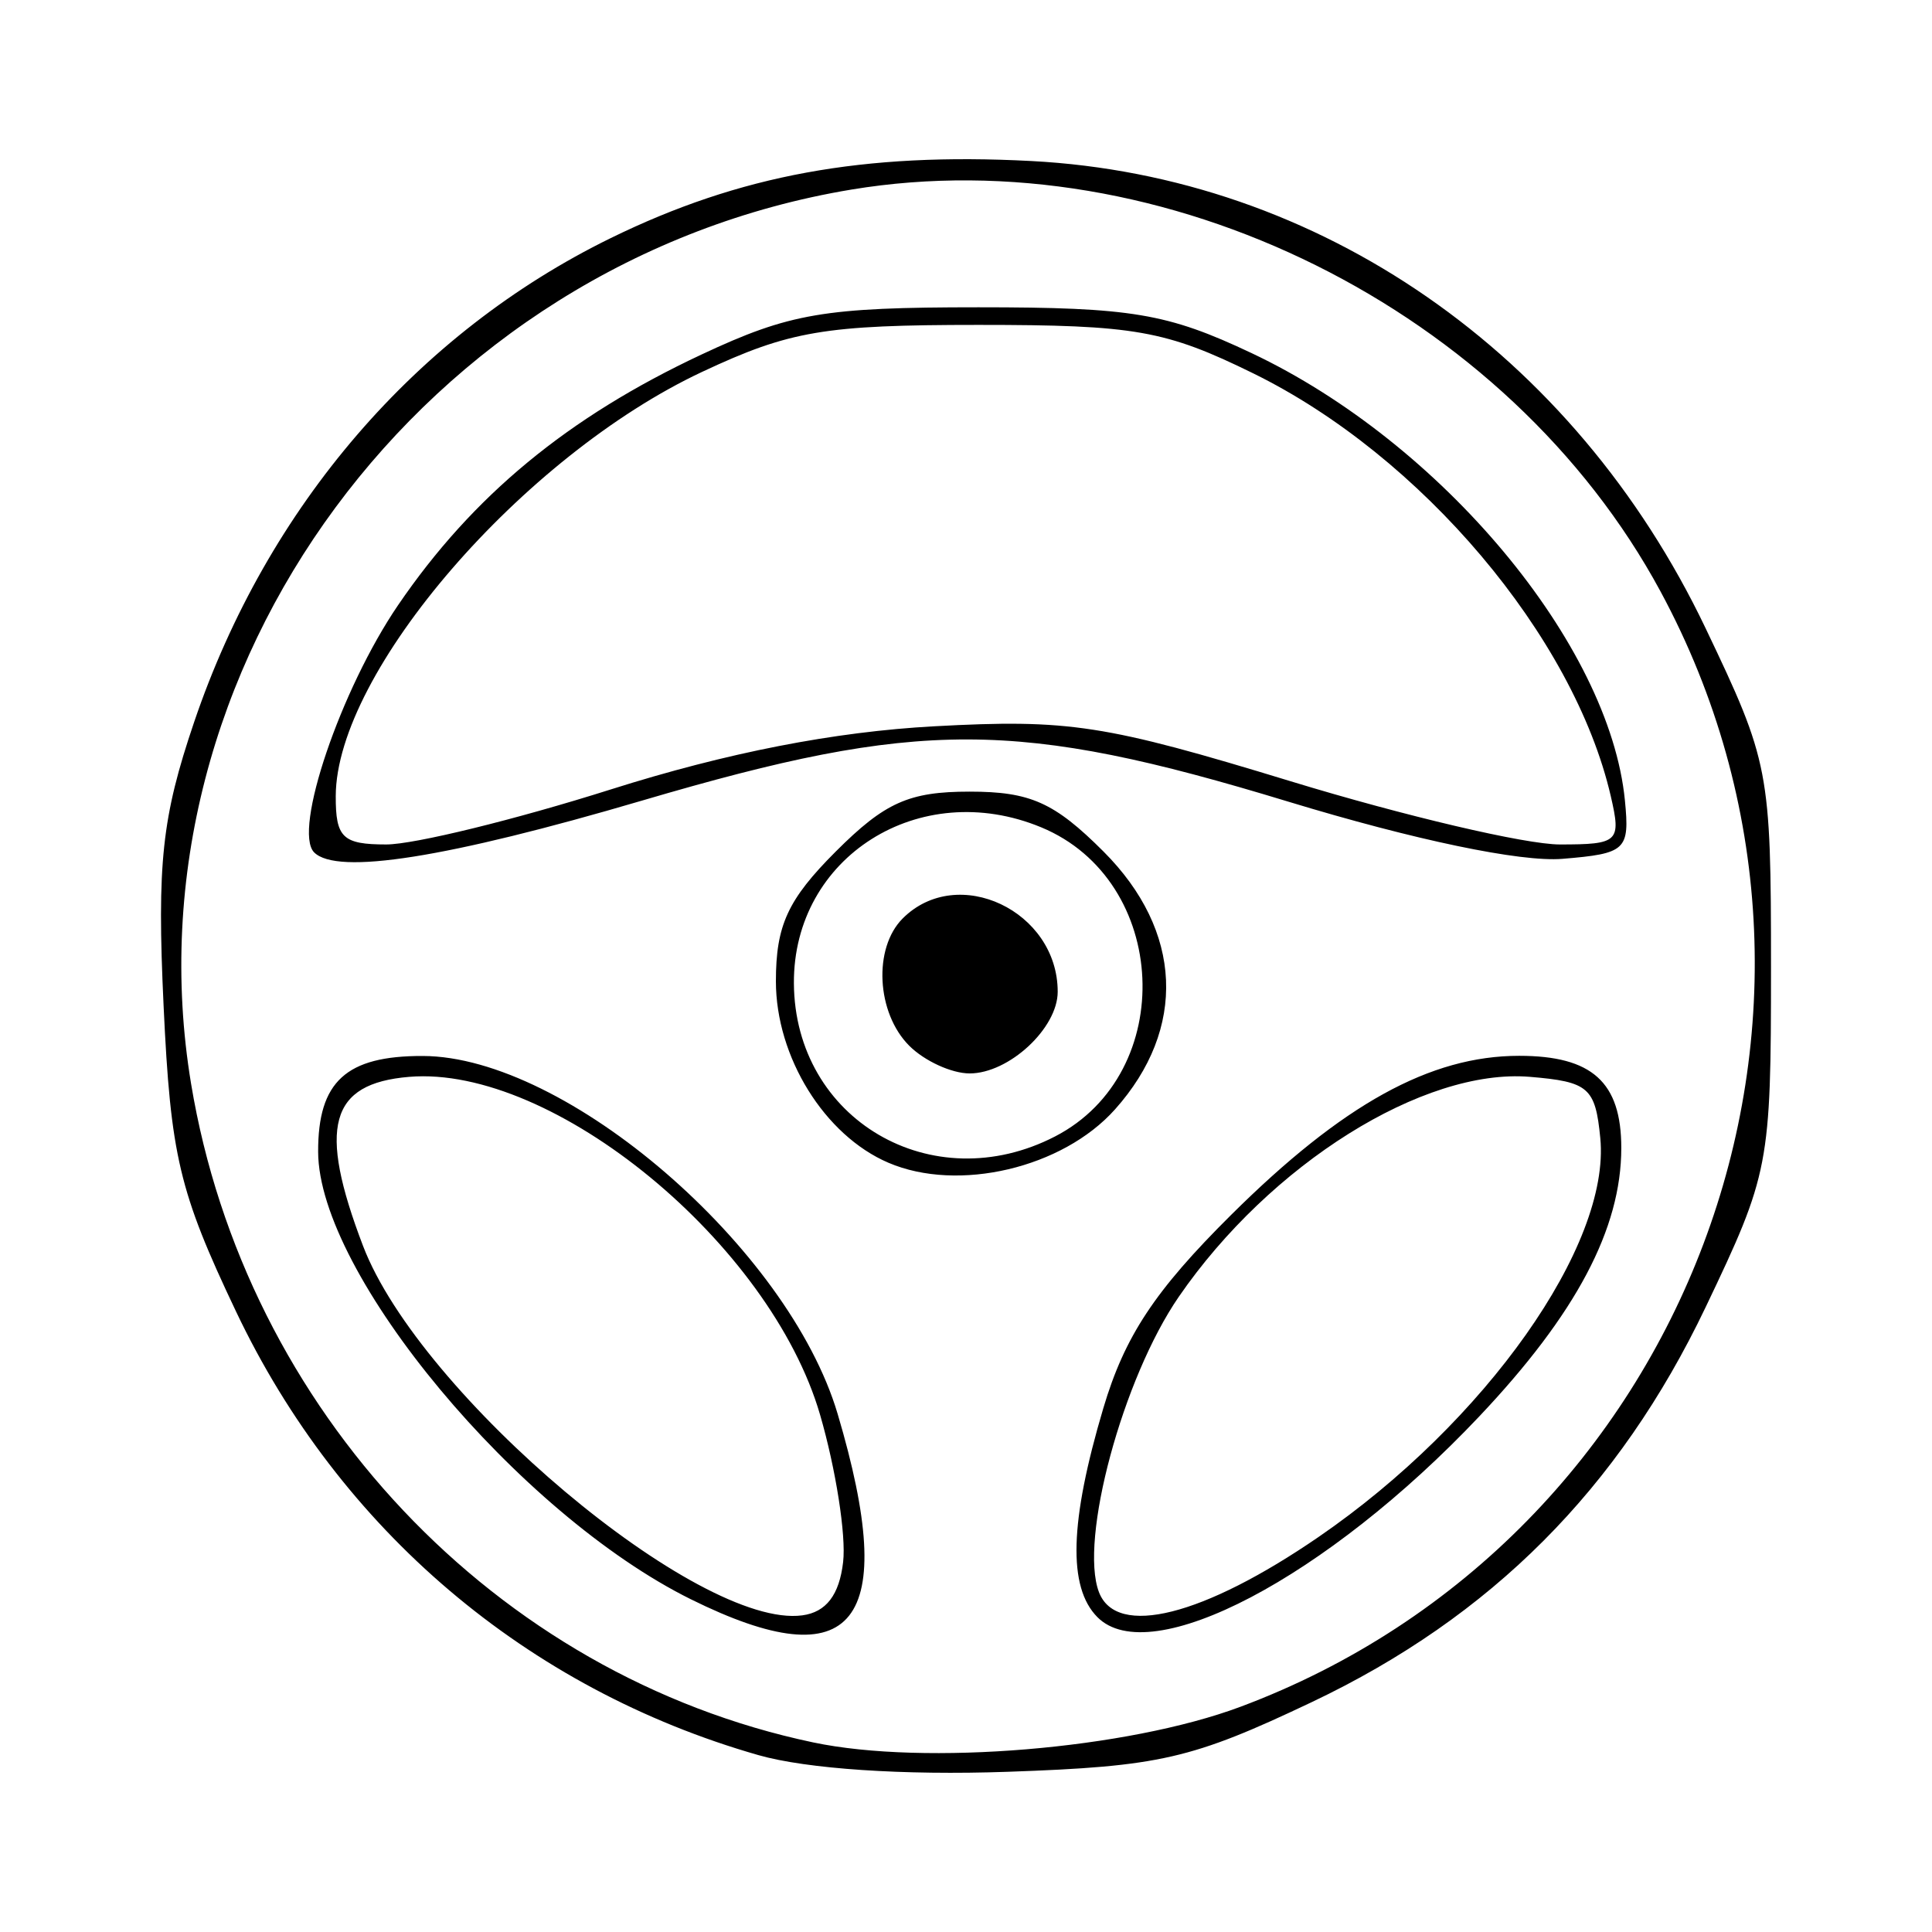
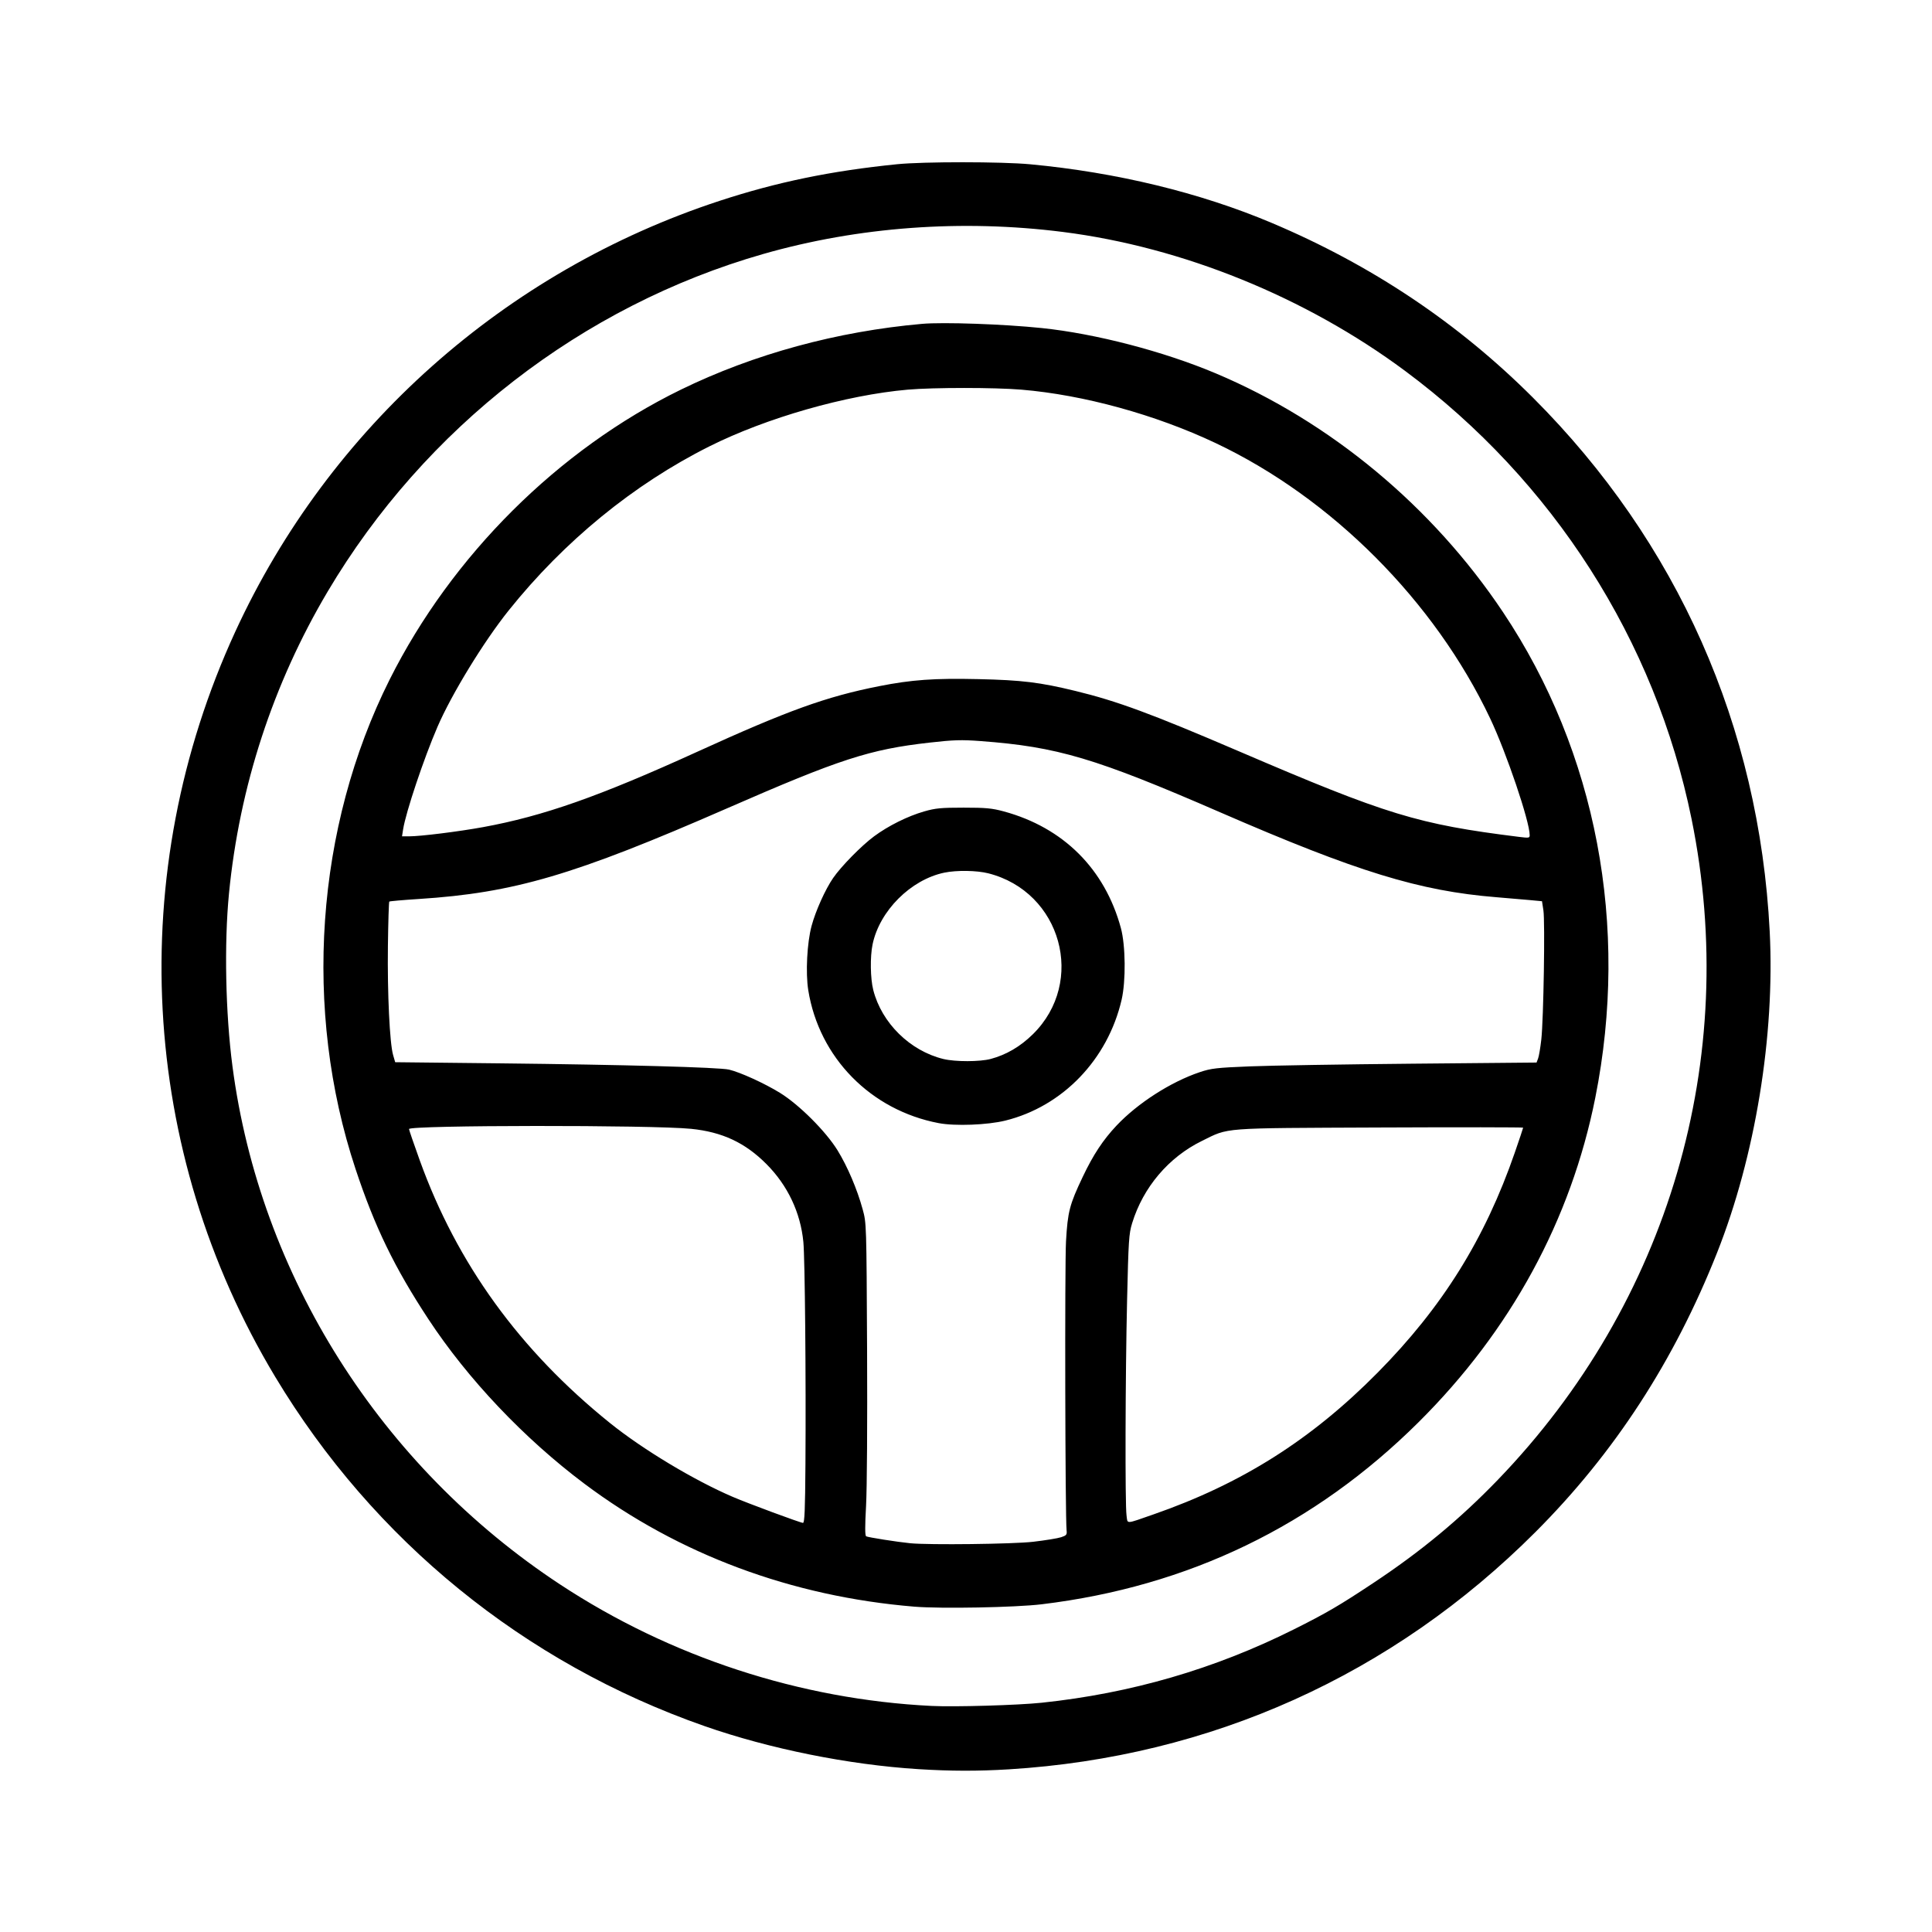
<svg xmlns="http://www.w3.org/2000/svg" viewBox="0 0 192 192" id="vector">
  <g id="group">
-     <path id="path_6" d="M 75.357 174.418 C 52.366 167.839 33.761 152.034 23.449 130.319 C 17.793 118.409 16.956 114.875 16.257 99.944 C 15.593 85.78 16.084 81.222 19.291 71.765 C 26.547 50.364 41.393 33.113 60.682 23.668 C 73.511 17.386 85.826 15.128 102.483 16.002 C 131.103 17.504 156.422 35.045 169.497 62.428 C 175.834 75.699 176 76.559 176 96.174 C 176 115.79 175.834 116.65 169.497 129.921 C 160.884 147.959 148.189 160.689 130.376 169.148 C 118.414 174.828 115.271 175.549 100.13 176.079 C 89.795 176.442 80.175 175.796 75.357 174.418 Z M 123.285 169.614 C 167.798 152.96 187.549 100.515 165.023 58.783 C 149.879 30.725 115.617 13.702 84.627 18.837 C 42.172 25.872 12.162 66.495 18.987 107.688 C 24.369 140.165 49.237 166.504 80.798 173.156 C 91.926 175.501 112.03 173.825 123.285 169.614 Z M 68.665 158.938 C 51.53 150.456 31.653 126.597 31.616 114.465 C 31.595 107.488 34.396 104.922 42.014 104.942 C 56.289 104.98 78.341 124.002 83.242 140.506 C 89.431 161.347 84.958 167.002 68.665 158.938 Z M 83.789 155.227 C 84.095 152.568 83.064 145.986 81.499 140.6 C 76.549 123.576 54.968 105.826 40.666 107.016 C 32.747 107.674 31.565 112.001 36.078 123.817 C 41.729 138.613 69.44 161.919 79.733 160.532 C 82.105 160.213 83.413 158.502 83.789 155.227 Z M 109.051 160.702 C 106.11 157.723 106.296 151.228 109.644 139.954 C 111.77 132.795 114.759 128.272 122.334 120.749 C 133.416 109.742 142.133 104.926 150.973 104.926 C 158.221 104.926 161.122 107.544 161.122 114.084 C 161.122 122.107 156.638 130.579 146.995 140.776 C 131.85 156.789 114.29 166.011 109.051 160.702 Z M 131.042 152.739 C 147.62 141.356 160.066 123.738 159.036 113.111 C 158.548 108.083 157.879 107.5 152.039 107.015 C 141.468 106.136 126.215 115.691 117.145 128.875 C 111.573 136.973 107.229 153.055 109.215 158.231 C 110.96 162.777 119.583 160.607 131.042 152.739 Z M 88.289 115.552 C 81.935 112.831 77.108 105.043 77.108 97.514 C 77.108 91.955 78.292 89.389 83.059 84.622 C 87.937 79.744 90.334 78.671 96.361 78.671 C 102.388 78.671 104.785 79.744 109.663 84.622 C 117.542 92.501 117.974 102.23 110.801 110.257 C 105.596 116.083 95.224 118.522 88.289 115.552 Z M 104.859 112.934 C 117.076 106.616 116.214 87.495 103.474 82.218 C 91.399 77.217 78.82 85.152 78.897 97.723 C 78.98 111.253 92.636 119.254 104.859 112.934 Z M 90.36 103.926 C 87.096 100.661 86.764 94.219 89.71 91.274 C 95.169 85.815 105.113 90.519 105.113 98.56 C 105.113 102.185 100.27 106.676 96.361 106.676 C 94.573 106.676 91.873 105.439 90.36 103.926 Z M 31.222 84.711 C 29.079 82.569 33.857 68.497 39.568 60.128 C 46.983 49.262 56.432 41.459 69.71 35.235 C 78.49 31.12 81.903 30.538 97.236 30.538 C 112.443 30.538 116.002 31.134 124.366 35.084 C 143.25 44.001 159.958 64.016 161.482 79.547 C 161.967 84.481 161.592 84.831 155.263 85.351 C 151.131 85.69 140.598 83.492 128.013 79.662 C 101.039 71.455 91.413 71.438 63.856 79.547 C 44.427 85.264 33.503 86.992 31.222 84.711 Z M 60.702 78.452 C 72.255 74.795 82.914 72.715 92.86 72.177 C 106.238 71.452 109.809 72.004 128.284 77.647 C 139.585 81.098 151.611 83.922 155.01 83.922 C 160.854 83.922 161.129 83.661 160.075 79.109 C 156.4 63.239 141.231 45.298 124.566 37.114 C 115.829 32.823 112.798 32.288 97.236 32.288 C 81.941 32.288 78.48 32.876 69.8 36.945 C 51.963 45.306 33.408 66.779 33.366 79.109 C 33.352 83.248 34.055 83.922 38.386 83.922 C 41.155 83.922 51.198 81.461 60.702 78.452 Z" fill="#000000" stroke-width="12" />
+     <path id="path_6" d="M 91.272 175.816 C 84.336 175.381 76.474 173.798 69.997 171.531 C 52.09 165.262 37.126 153.088 27.357 136.839 C 13.836 114.349 12.355 86.748 23.382 62.774 C 32.709 42.497 50.184 26.952 71.512 19.96 C 77.216 18.091 82.597 16.98 89.149 16.321 C 91.777 16.056 99.533 16.059 102.376 16.326 C 110.95 17.129 119.249 19.142 126.36 22.142 C 136.304 26.338 144.937 32.112 152.35 39.525 C 166.712 53.886 174.828 72.188 175.871 92.564 C 176.401 102.92 174.436 114.918 170.64 124.497 C 166.371 135.272 160.432 144.406 152.593 152.252 C 138.401 166.457 120.319 174.604 100.254 175.835 C 97.194 176.022 94.472 176.017 91.272 175.816 Z M 103.516 169.216 C 112.384 168.285 120.707 165.865 128.571 161.931 C 131.836 160.297 133.084 159.569 136.507 157.297 C 141.231 154.162 145.093 150.961 148.852 147.064 C 165.848 129.442 172.952 105.206 168.105 81.384 C 164.495 63.645 154.356 47.789 139.629 36.854 C 129.767 29.531 117.524 24.559 105.643 23.053 C 95.598 21.779 85.3 22.536 75.839 25.244 C 57.852 30.394 42.21 42.518 32.562 58.791 C 27.132 67.95 23.79 78.178 22.755 88.806 C 22.271 93.781 22.41 100.699 23.102 105.969 C 25.828 126.755 37.823 145.721 55.671 157.466 C 66.617 164.67 79.52 168.889 92.578 169.534 C 94.87 169.647 101.144 169.465 103.516 169.216 Z M 90.863 159.668 C 78.672 158.66 67.449 154.479 58.086 147.458 C 52.091 142.962 46.484 137.046 42.565 131.082 C 39.195 125.954 37.243 121.929 35.333 116.172 C 30.094 100.383 31.359 82.226 38.721 67.537 C 44.898 55.211 55.498 44.66 67.674 38.718 C 74.908 35.188 83.189 32.93 91.64 32.184 C 93.744 31.999 99.738 32.209 103.52 32.601 C 108.865 33.154 115.633 34.916 120.822 37.105 C 132.225 41.914 142.36 50.341 149.375 60.846 C 158.654 74.742 161.939 92.037 158.538 109.092 C 156.115 121.244 150.132 132.233 140.991 141.321 C 130.638 151.614 118.107 157.671 103.52 159.432 C 100.907 159.748 93.493 159.886 90.863 159.668 Z M 102.675 153.22 C 103.873 153.081 105.122 152.877 105.452 152.768 C 105.985 152.591 106.045 152.516 105.997 152.083 C 105.857 150.825 105.806 125.657 105.939 123.355 C 106.107 120.418 106.291 119.709 107.598 116.96 C 108.644 114.758 109.617 113.282 110.966 111.853 C 113.072 109.622 116.363 107.511 119.236 106.549 C 120.368 106.169 120.887 106.11 124.217 105.974 C 126.261 105.891 133.506 105.771 140.317 105.709 L 152.701 105.595 L 152.854 105.191 C 152.939 104.969 153.082 104.117 153.174 103.297 C 153.398 101.28 153.554 91.58 153.381 90.461 L 153.242 89.563 L 152.101 89.455 C 151.473 89.396 149.939 89.265 148.691 89.163 C 141.059 88.544 134.884 86.646 121.293 80.741 C 108.841 75.331 105.101 74.218 97.445 73.647 C 95.532 73.505 94.797 73.527 92.375 73.8 C 86.415 74.474 83.477 75.428 72.247 80.335 C 57.029 86.984 51.1 88.728 41.627 89.34 C 40.055 89.441 38.732 89.557 38.687 89.598 C 38.642 89.638 38.58 91.63 38.55 94.025 C 38.49 98.696 38.727 103.675 39.065 104.842 L 39.273 105.561 L 49.717 105.674 C 61.954 105.808 71.472 106.068 72.449 106.297 C 73.559 106.557 75.977 107.66 77.511 108.605 C 79.414 109.777 82.068 112.427 83.233 114.317 C 84.221 115.921 85.182 118.174 85.729 120.174 C 86.108 121.557 86.109 121.574 86.17 134.145 C 86.204 141.323 86.161 147.985 86.068 149.65 C 85.954 151.701 85.957 152.602 86.079 152.677 C 86.24 152.777 89.173 153.238 90.455 153.365 C 92.33 153.55 100.688 153.451 102.675 153.22 Z M 93.281 111.614 C 86.529 110.327 81.405 105.105 80.325 98.41 C 80.048 96.692 80.203 93.685 80.655 92.012 C 81.061 90.508 82.015 88.389 82.796 87.254 C 83.591 86.099 85.612 84.041 86.861 83.116 C 88.276 82.067 90.2 81.11 91.843 80.638 C 92.962 80.317 93.524 80.263 95.763 80.263 C 97.976 80.263 98.586 80.32 99.752 80.636 C 105.673 82.243 109.794 86.348 111.392 92.228 C 111.861 93.955 111.897 97.49 111.464 99.358 C 110.088 105.295 105.604 109.954 99.91 111.363 C 98.133 111.802 94.907 111.925 93.281 111.614 Z M 98.456 105.237 C 99.999 104.826 101.399 104.007 102.641 102.786 C 107.95 97.57 105.48 88.635 98.219 86.79 C 97.076 86.5 95.076 86.469 93.852 86.722 C 90.514 87.413 87.406 90.519 86.715 93.856 C 86.46 95.085 86.493 97.245 86.784 98.385 C 87.619 101.664 90.442 104.44 93.757 105.243 C 94.939 105.529 97.369 105.526 98.456 105.237 Z M 80.044 145.515 C 80.104 136.935 79.993 125.031 79.837 123.421 C 79.555 120.498 78.272 117.794 76.166 115.682 C 74.046 113.556 71.784 112.498 68.685 112.182 C 64.849 111.79 40.647 111.809 40.647 112.203 C 40.647 112.284 41.129 113.688 41.718 115.323 C 45.419 125.588 51.655 134.2 60.608 141.41 C 63.877 144.043 68.968 147.105 72.818 148.756 C 74.358 149.416 79.526 151.331 79.799 151.343 C 79.958 151.349 80.013 150.059 80.044 145.515 Z M 114.624 150.502 C 123.401 147.451 130.311 143.082 136.901 136.418 C 143.352 129.895 147.577 123.115 150.545 114.526 C 150.998 113.216 151.368 112.109 151.368 112.066 C 151.368 112.022 144.956 112.015 137.12 112.049 C 121.114 112.119 122.19 112.037 119.442 113.385 C 116.135 115.006 113.607 117.987 112.51 121.559 C 112.189 122.603 112.146 123.266 112.008 129.232 C 111.833 136.8 111.8 149.488 111.953 150.598 C 112.073 151.477 111.791 151.488 114.624 150.502 Z M 152.019 82.992 C 152.007 81.597 149.705 74.804 148.087 71.39 C 142.565 59.739 132.338 49.484 120.799 44.028 C 114.827 41.205 107.699 39.244 101.51 38.724 C 98.852 38.501 92.759 38.5 90.21 38.723 C 84.079 39.26 76.151 41.527 70.497 44.36 C 62.97 48.132 56.069 53.774 50.55 60.668 C 48.067 63.771 44.88 68.981 43.474 72.239 C 42.117 75.38 40.329 80.717 40.061 82.421 L 39.952 83.115 L 40.667 83.114 C 41.793 83.114 45.581 82.642 47.996 82.201 C 53.983 81.107 59.555 79.147 69.307 74.703 C 78.309 70.601 82.106 69.231 87.352 68.193 C 90.6 67.551 92.843 67.391 97.215 67.49 C 101.554 67.588 103.323 67.803 106.867 68.664 C 111.018 69.671 114.406 70.922 123.116 74.66 C 137.868 80.991 140.886 81.913 150.96 83.168 C 151.95 83.291 152.021 83.279 152.019 82.992 Z" fill="#000000" stroke-width="12" />
  </g>
</svg>
